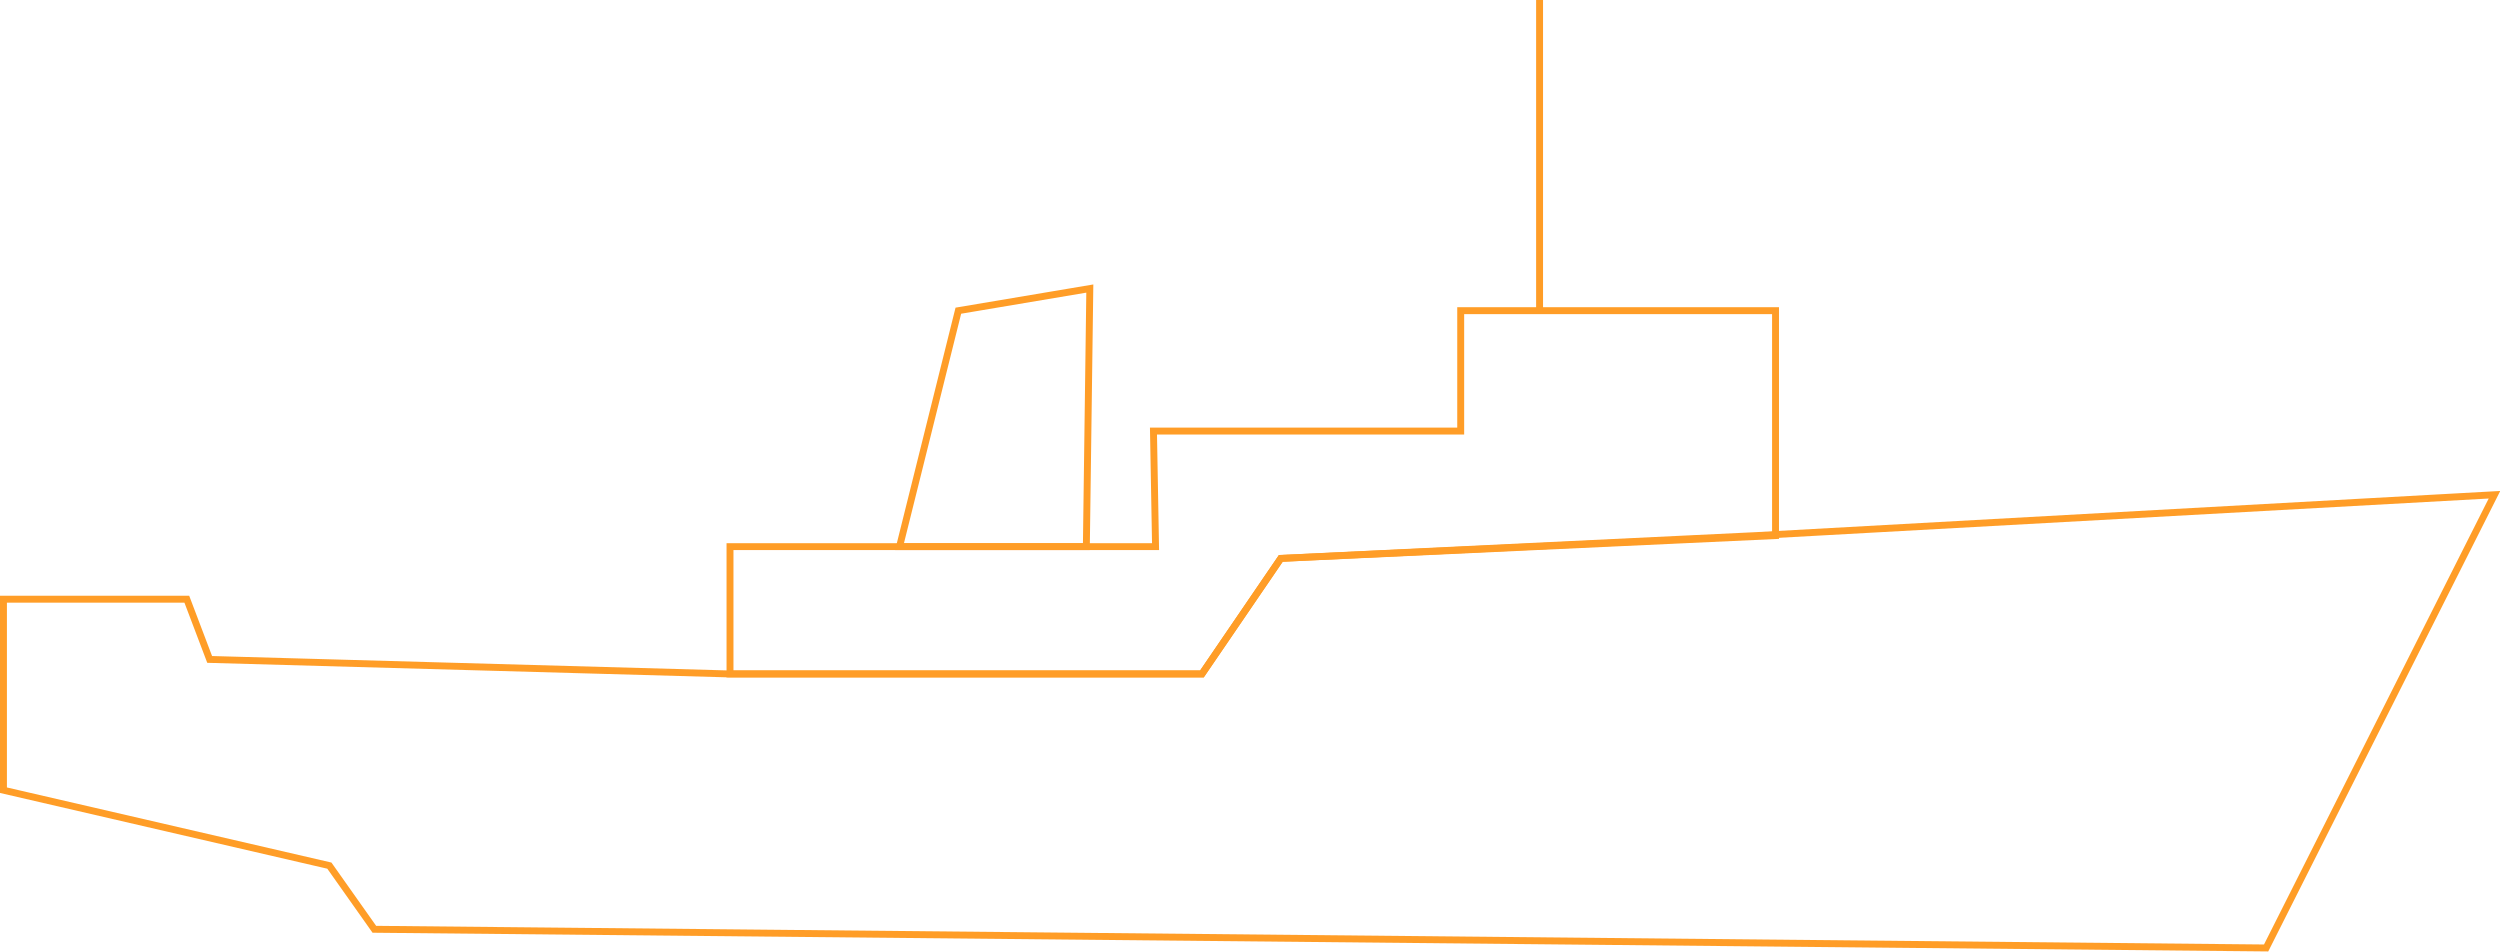
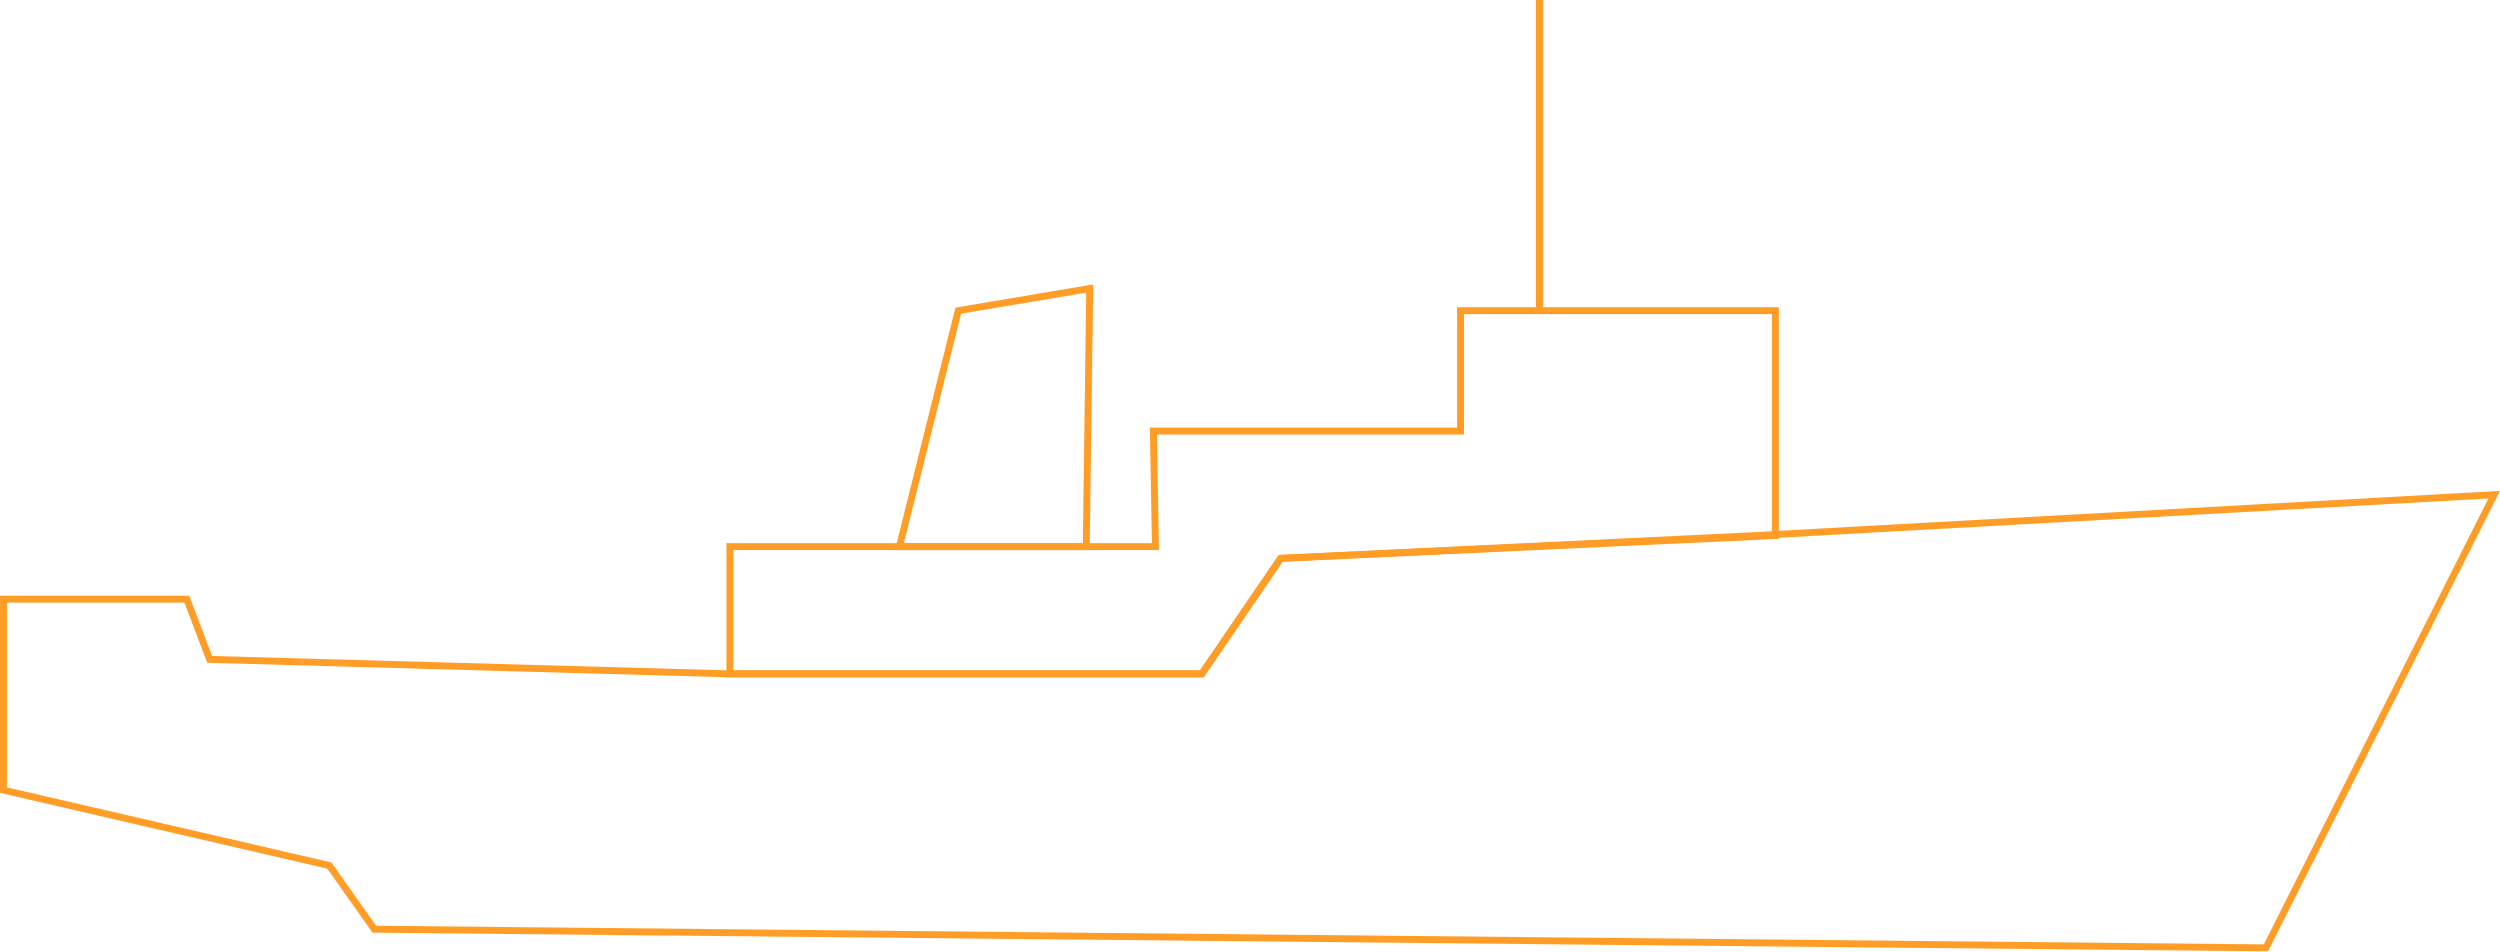
- <svg xmlns="http://www.w3.org/2000/svg" version="1.1" id="Layer_3" x="0px" y="0px" viewBox="0 0 361.3 137.5" style="enable-background:new 0 0 361.3 137.5;" xml:space="preserve" overflow="visible">
-   <style type="text/css">
+ <svg xmlns="http://www.w3.org/2000/svg" overflow="visible" xml:space="preserve" viewBox="0 0 325.202 123.753" height="123.753" width="325.202" y="-122" x="-174.15" id="Layer_3" version="1.1">
+   <defs id="defs1960" />
+   <style id="style1945" type="text/css">
	.st0{fill:none;stroke:#FF9D27;stroke-miterlimit:10;}
</style>
-   <g>
-     <polygon class="st0" points="0.5,86.6 0.5,114.2 47.6,125.1 54.1,134.3 327.5,137 360.5,71.5 253.9,77.4 185.1,80.7 173.7,97.4    105.5,97.4 30.3,95.3 27,86.6  " />
-     <polygon class="st0" points="105.5,79 105.5,97.4 173.7,97.4 185.1,80.7 256.6,77.4 256.6,44.9 211.1,44.9 211.1,62.3 166.7,62.3    167,79  " />
-     <polygon class="st0" points="138.5,44.9 157.5,41.7 157,79 130,79  " />
-     <line class="st0" x1="222.5" y1="0" x2="222.5" y2="44.7" />
+   <g transform="scale(0.9)" id="g1955">
+     <polygon id="polygon1947" points="54.1,134.3 327.5,137 360.5,71.5 253.9,77.4 185.1,80.7 173.7,97.4 105.5,97.4 30.3,95.3 27,86.6 0.5,86.6 0.5,114.2 47.6,125.1 " class="st0" />
+     <polygon id="polygon1949" points="185.1,80.7 256.6,77.4 256.6,44.9 211.1,44.9 211.1,62.3 166.7,62.3 167,79 105.5,79 105.5,97.4 173.7,97.4 " class="st0" />
+     <polygon id="polygon1951" points="130,79 138.5,44.9 157.5,41.7 157,79 " class="st0" />
+     <line id="line1953" y2="44.7" x2="222.5" y1="0" x1="222.5" class="st0" />
  </g>
</svg>
